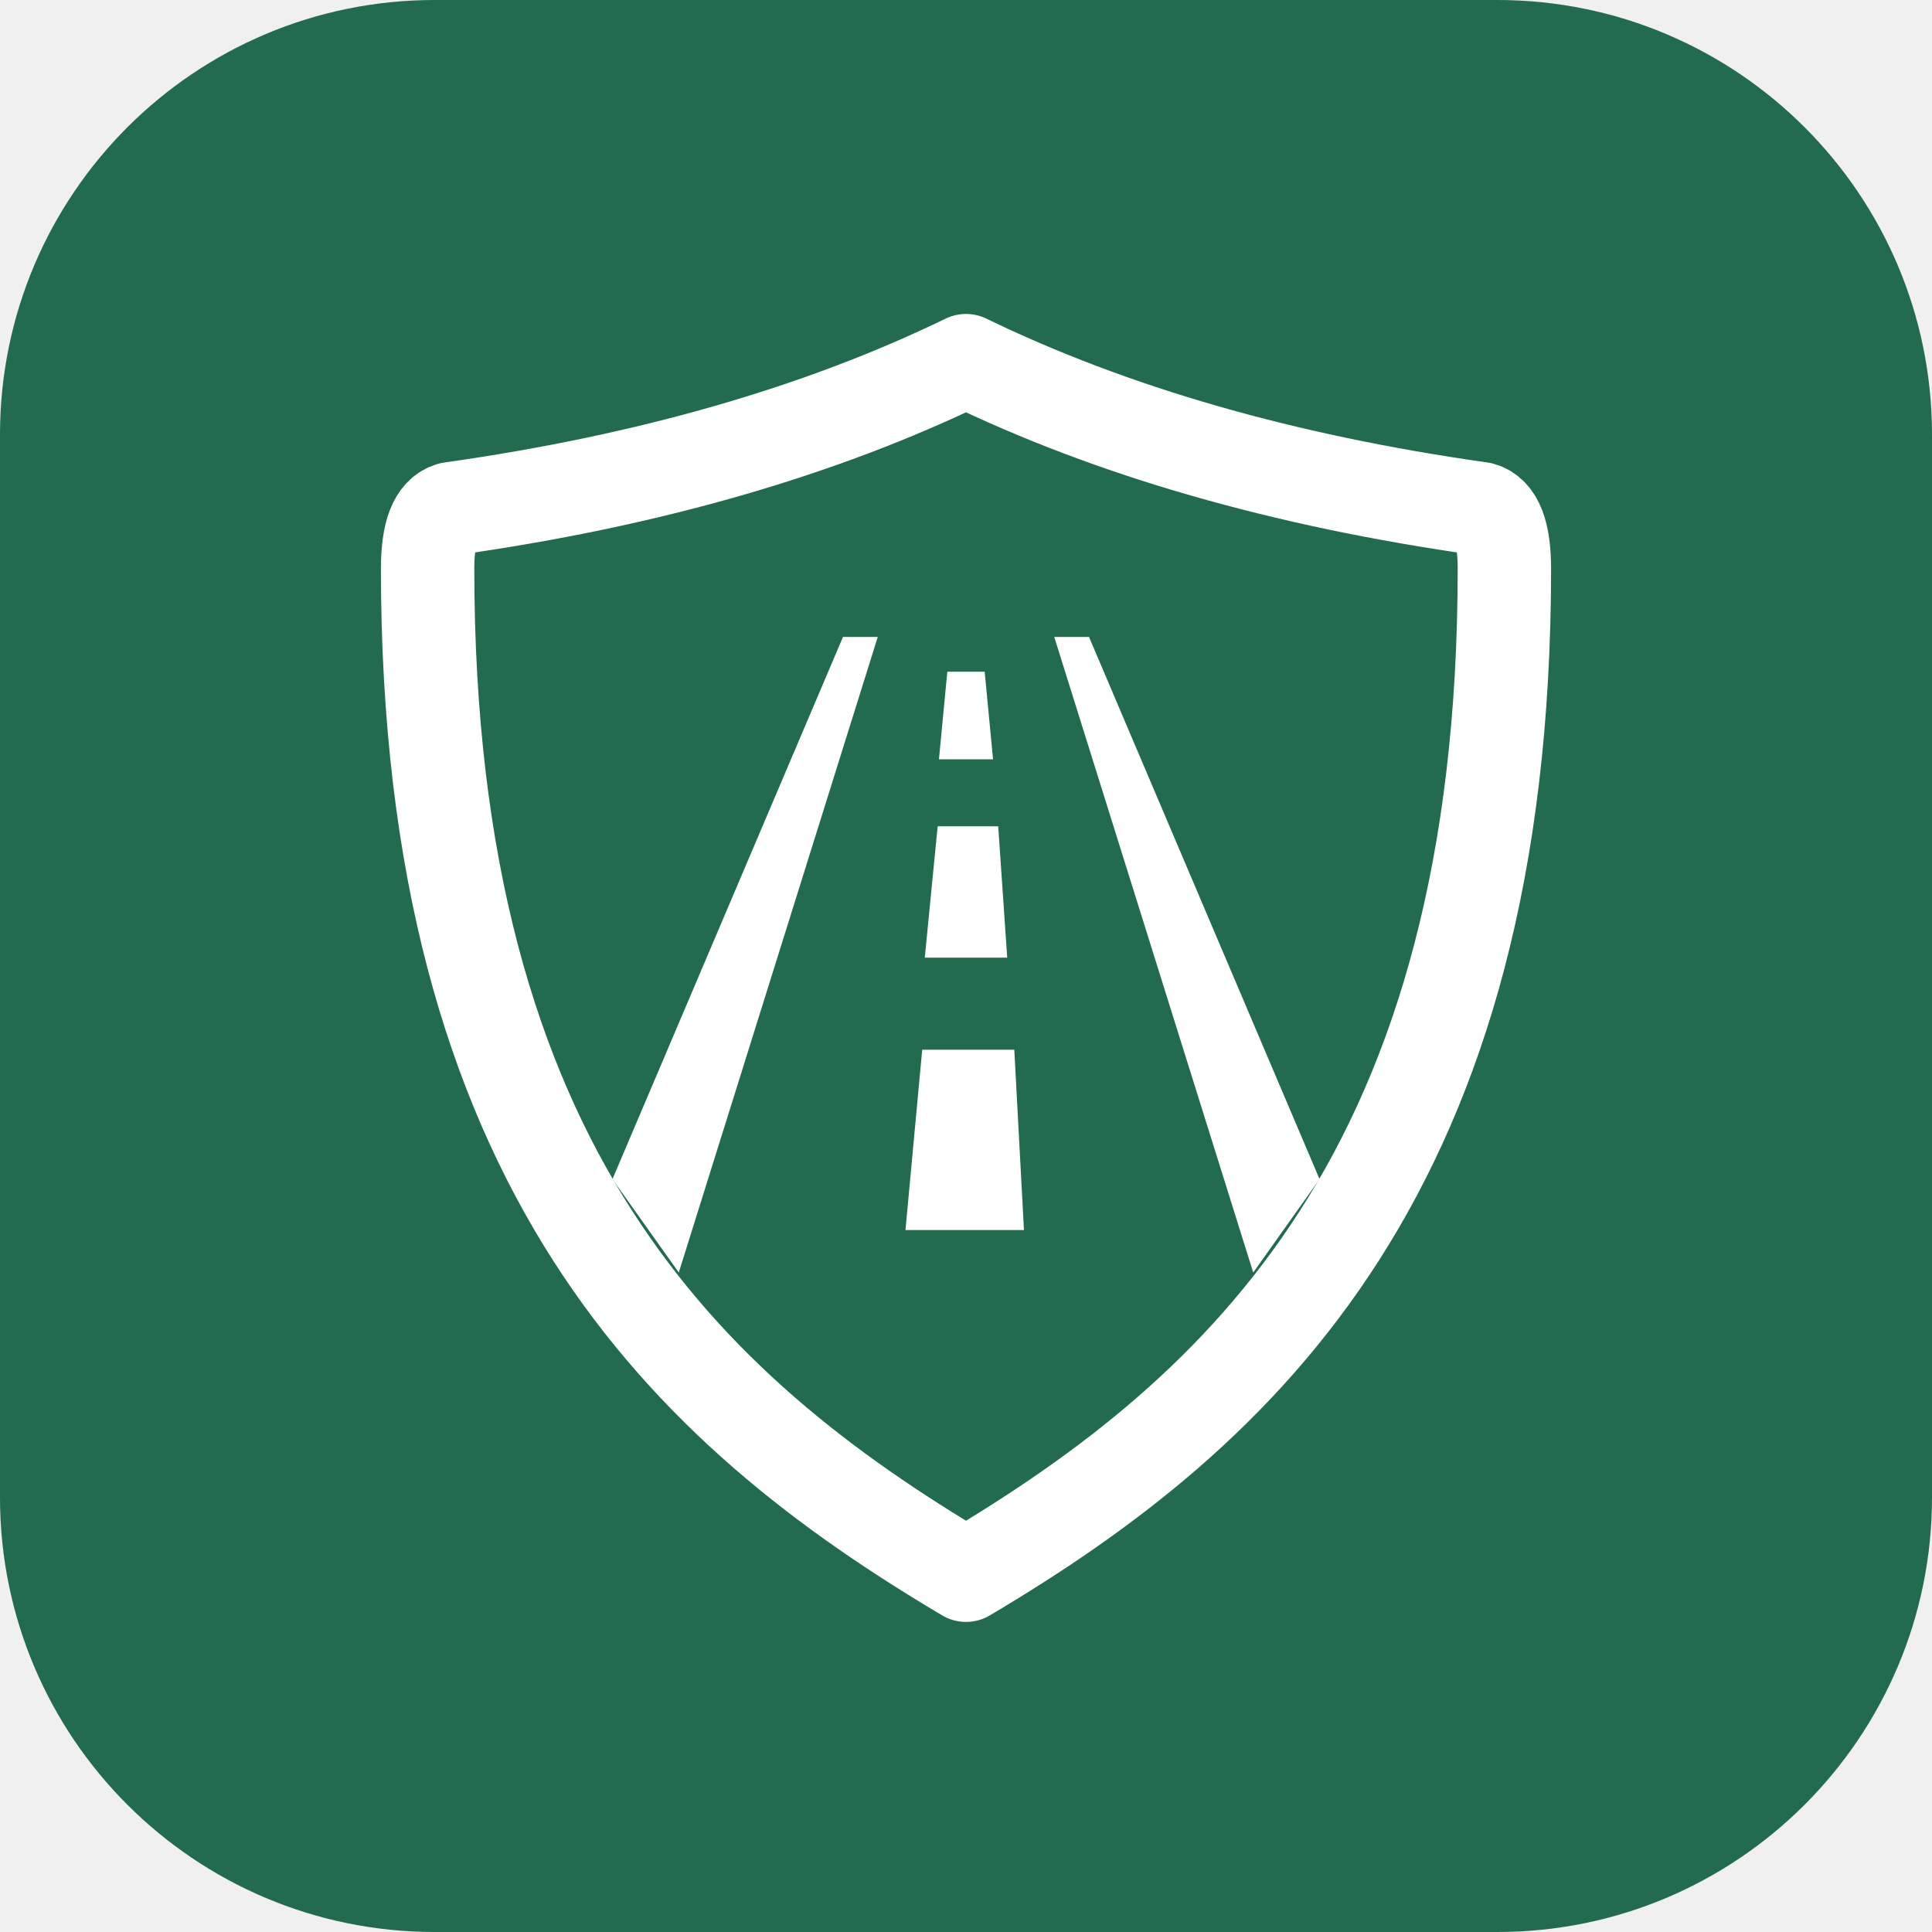
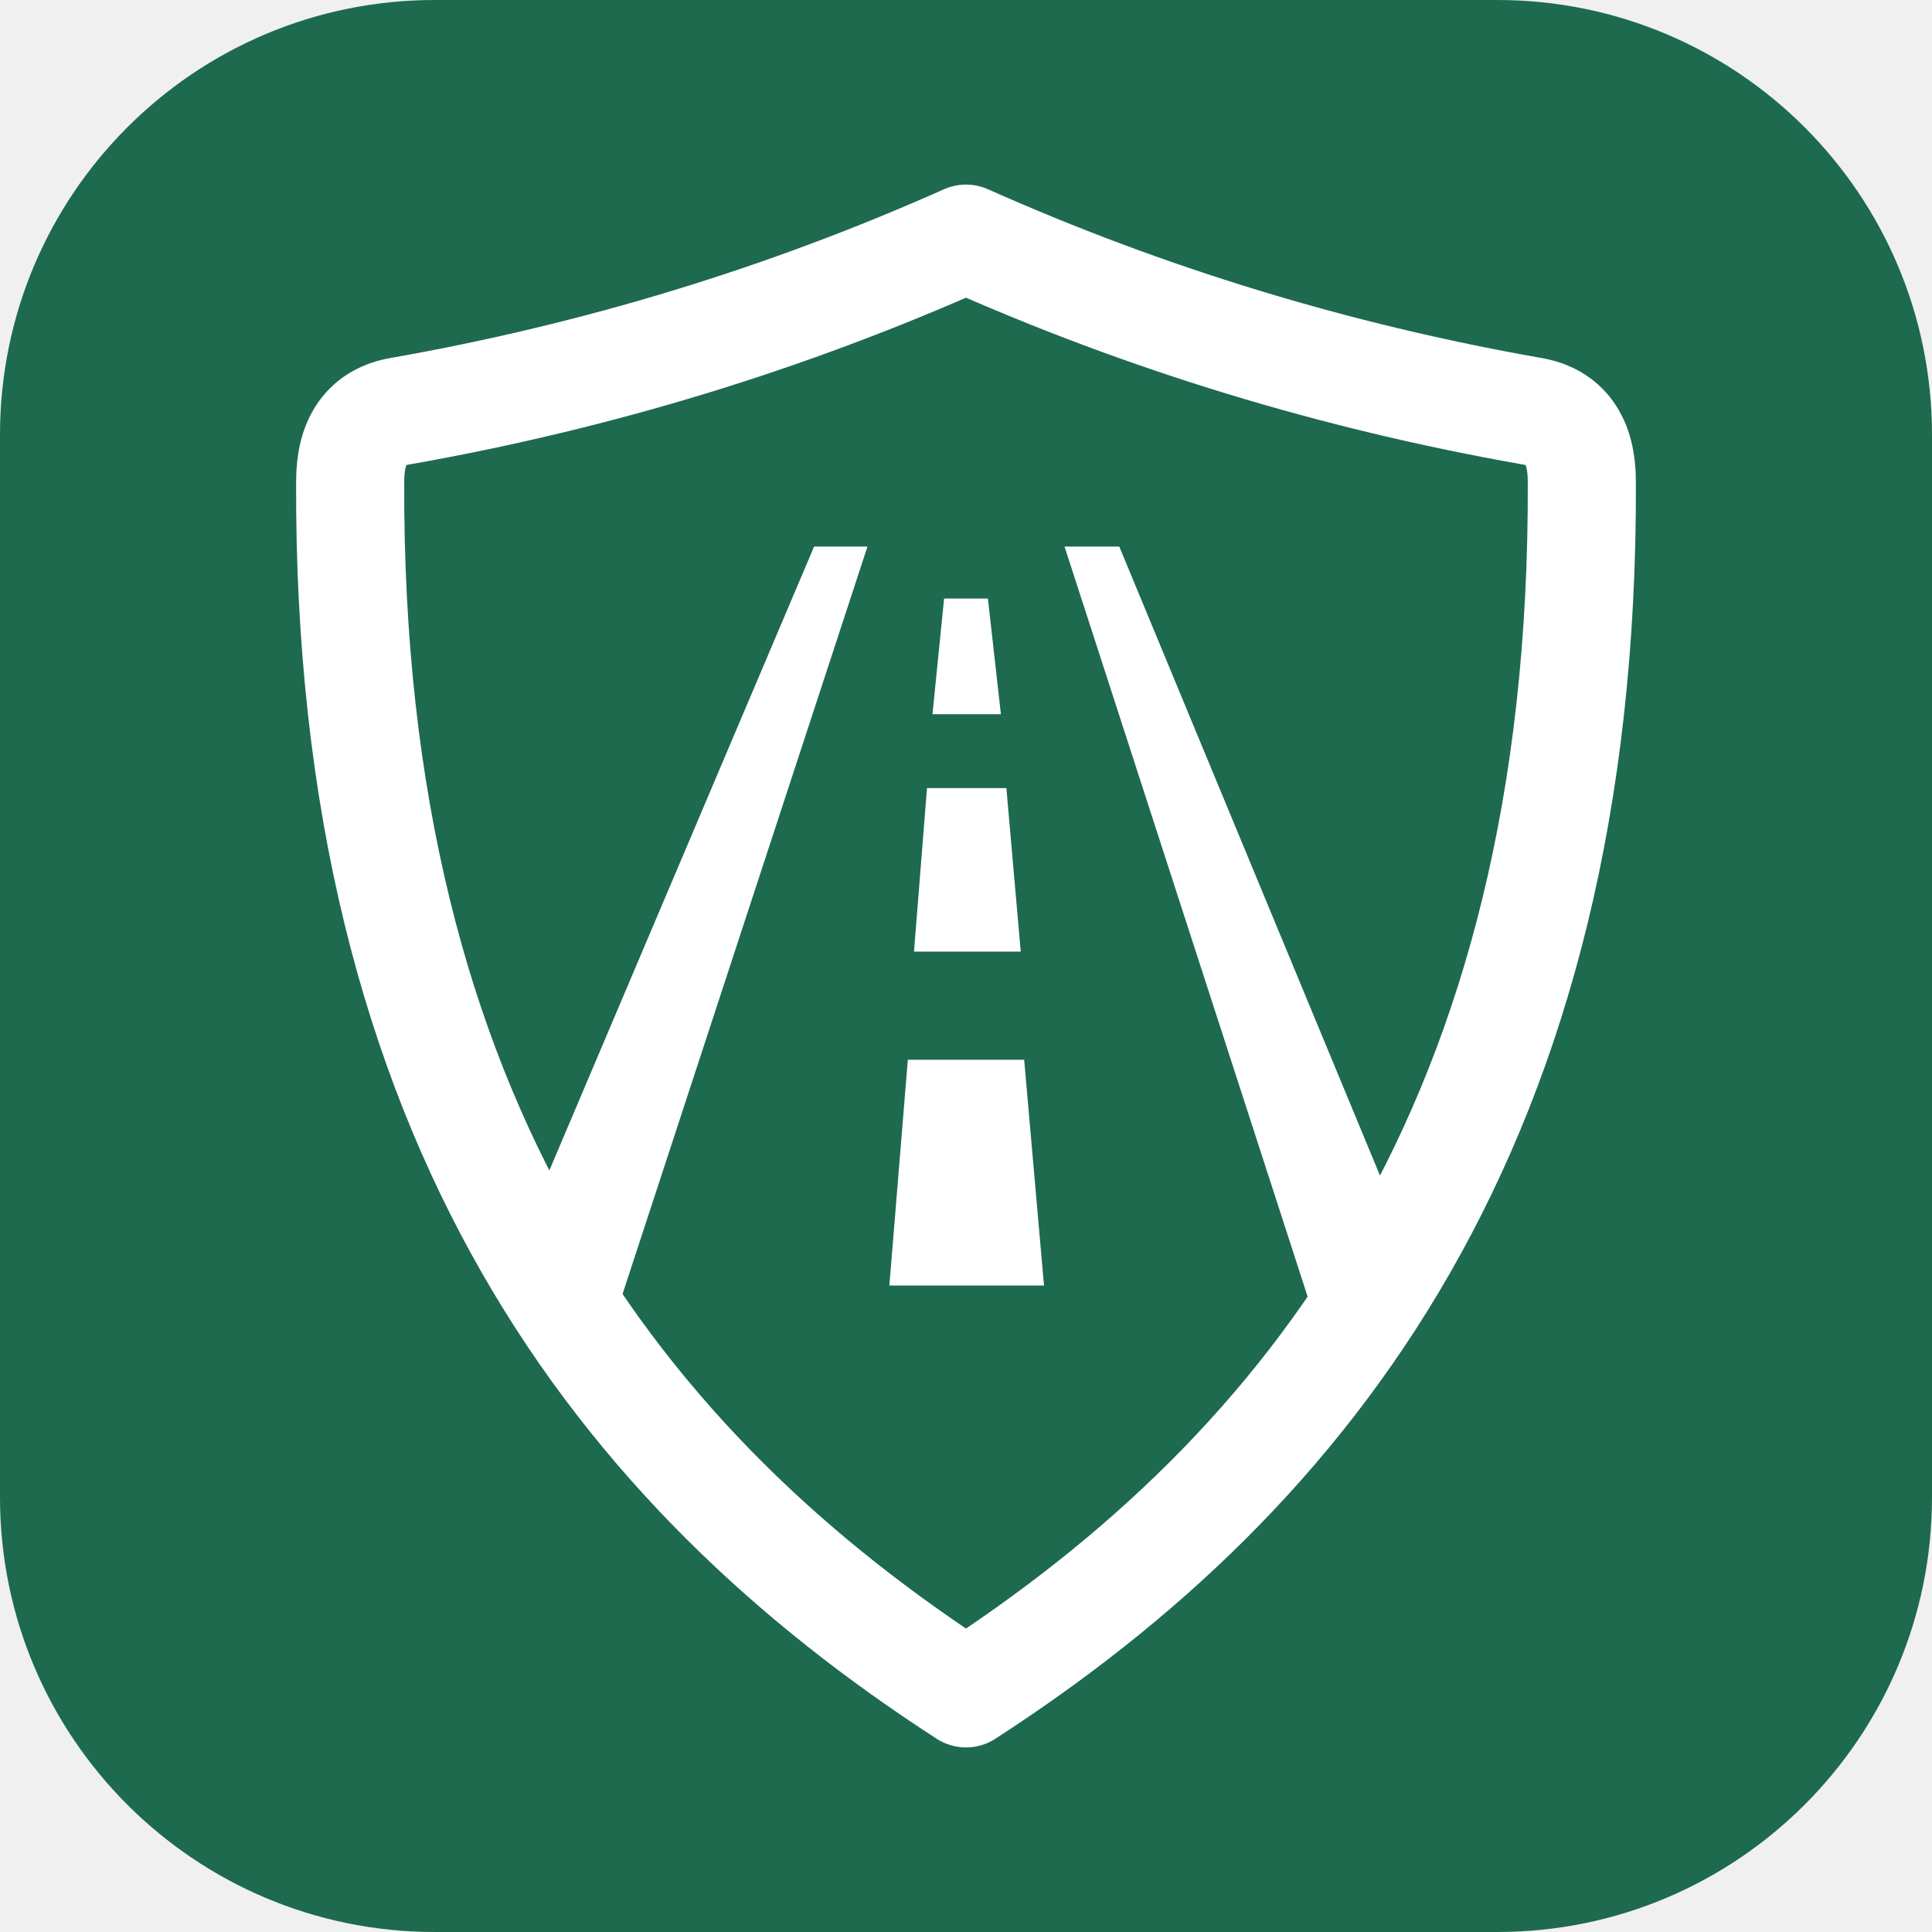
<svg xmlns="http://www.w3.org/2000/svg" viewBox="0 0 24 24">
-   <rect width="24" height="24" rx="5.4" fill="#226b4e" />
-   <g transform="translate(2.4 2.4) scale(.8)">
-     <path d="M12 2.6Q8.6 4.25 4 4.9Q3.64 5 3.64 5.83C3.64 15.16 7.68 18.9 12 21.46C16.32 18.9 20.36 15.16 20.36 5.83Q20.36 5 20 4.9Q15.4 4.25 12 2.6Z" fill="none" stroke="#fff" stroke-width="1.45" stroke-linejoin="round" />
+   <rect width="24" height="24" rx="5.4" fill="#1e6a4e" />
+   <g transform="translate(1.8 1.8) scale(.85)">
+     <path d="M12 1.37Q8.05 3.13 3.74 3.89Q3 4.01 3 4.92C2.96 14.32 6.99 19.39 12 22.63C17.01 19.39 21.04 14.32 21 4.92Q21 4.01 20.26 3.89Q15.95 3.13 12 1.37Z" fill="none" stroke="#fff" stroke-width="1.58" stroke-linejoin="round" />
    <g fill="#fff">
-       <path d="M10.09 6.89h.54L7.54 16.76 6.51 15.31Z" />
-       <path d="M13.37 6.89h.54l3.58 8.42-1.03 1.45Z" />
-       <path d="M11.71 7.43h.58l.13 1.36h-.84Z" />
-       <path d="M11.56 9.83h.94l.14 2.04h-1.28Z" />
-       <path d="M11.32 13.3h1.43l.15 2.8h-1.84Z" />
+       <path d="M9.78 5.87h.78L6.89 17.07 5.77 15.32Z" />
+       <path d="M13.44 5.87h.8l3.95 9.53-1.12 1.67Z" />
+       <path d="M11.68 6.63h.64l.19 1.69h-1Z" />
+       <path d="M11.43 9.4h1.16l.21 2.39h-1.56Z" />
+       <path d="M11.15 13.37h1.7l.29 3.3h-2.26Z" />
    </g>
  </g>
</svg>
